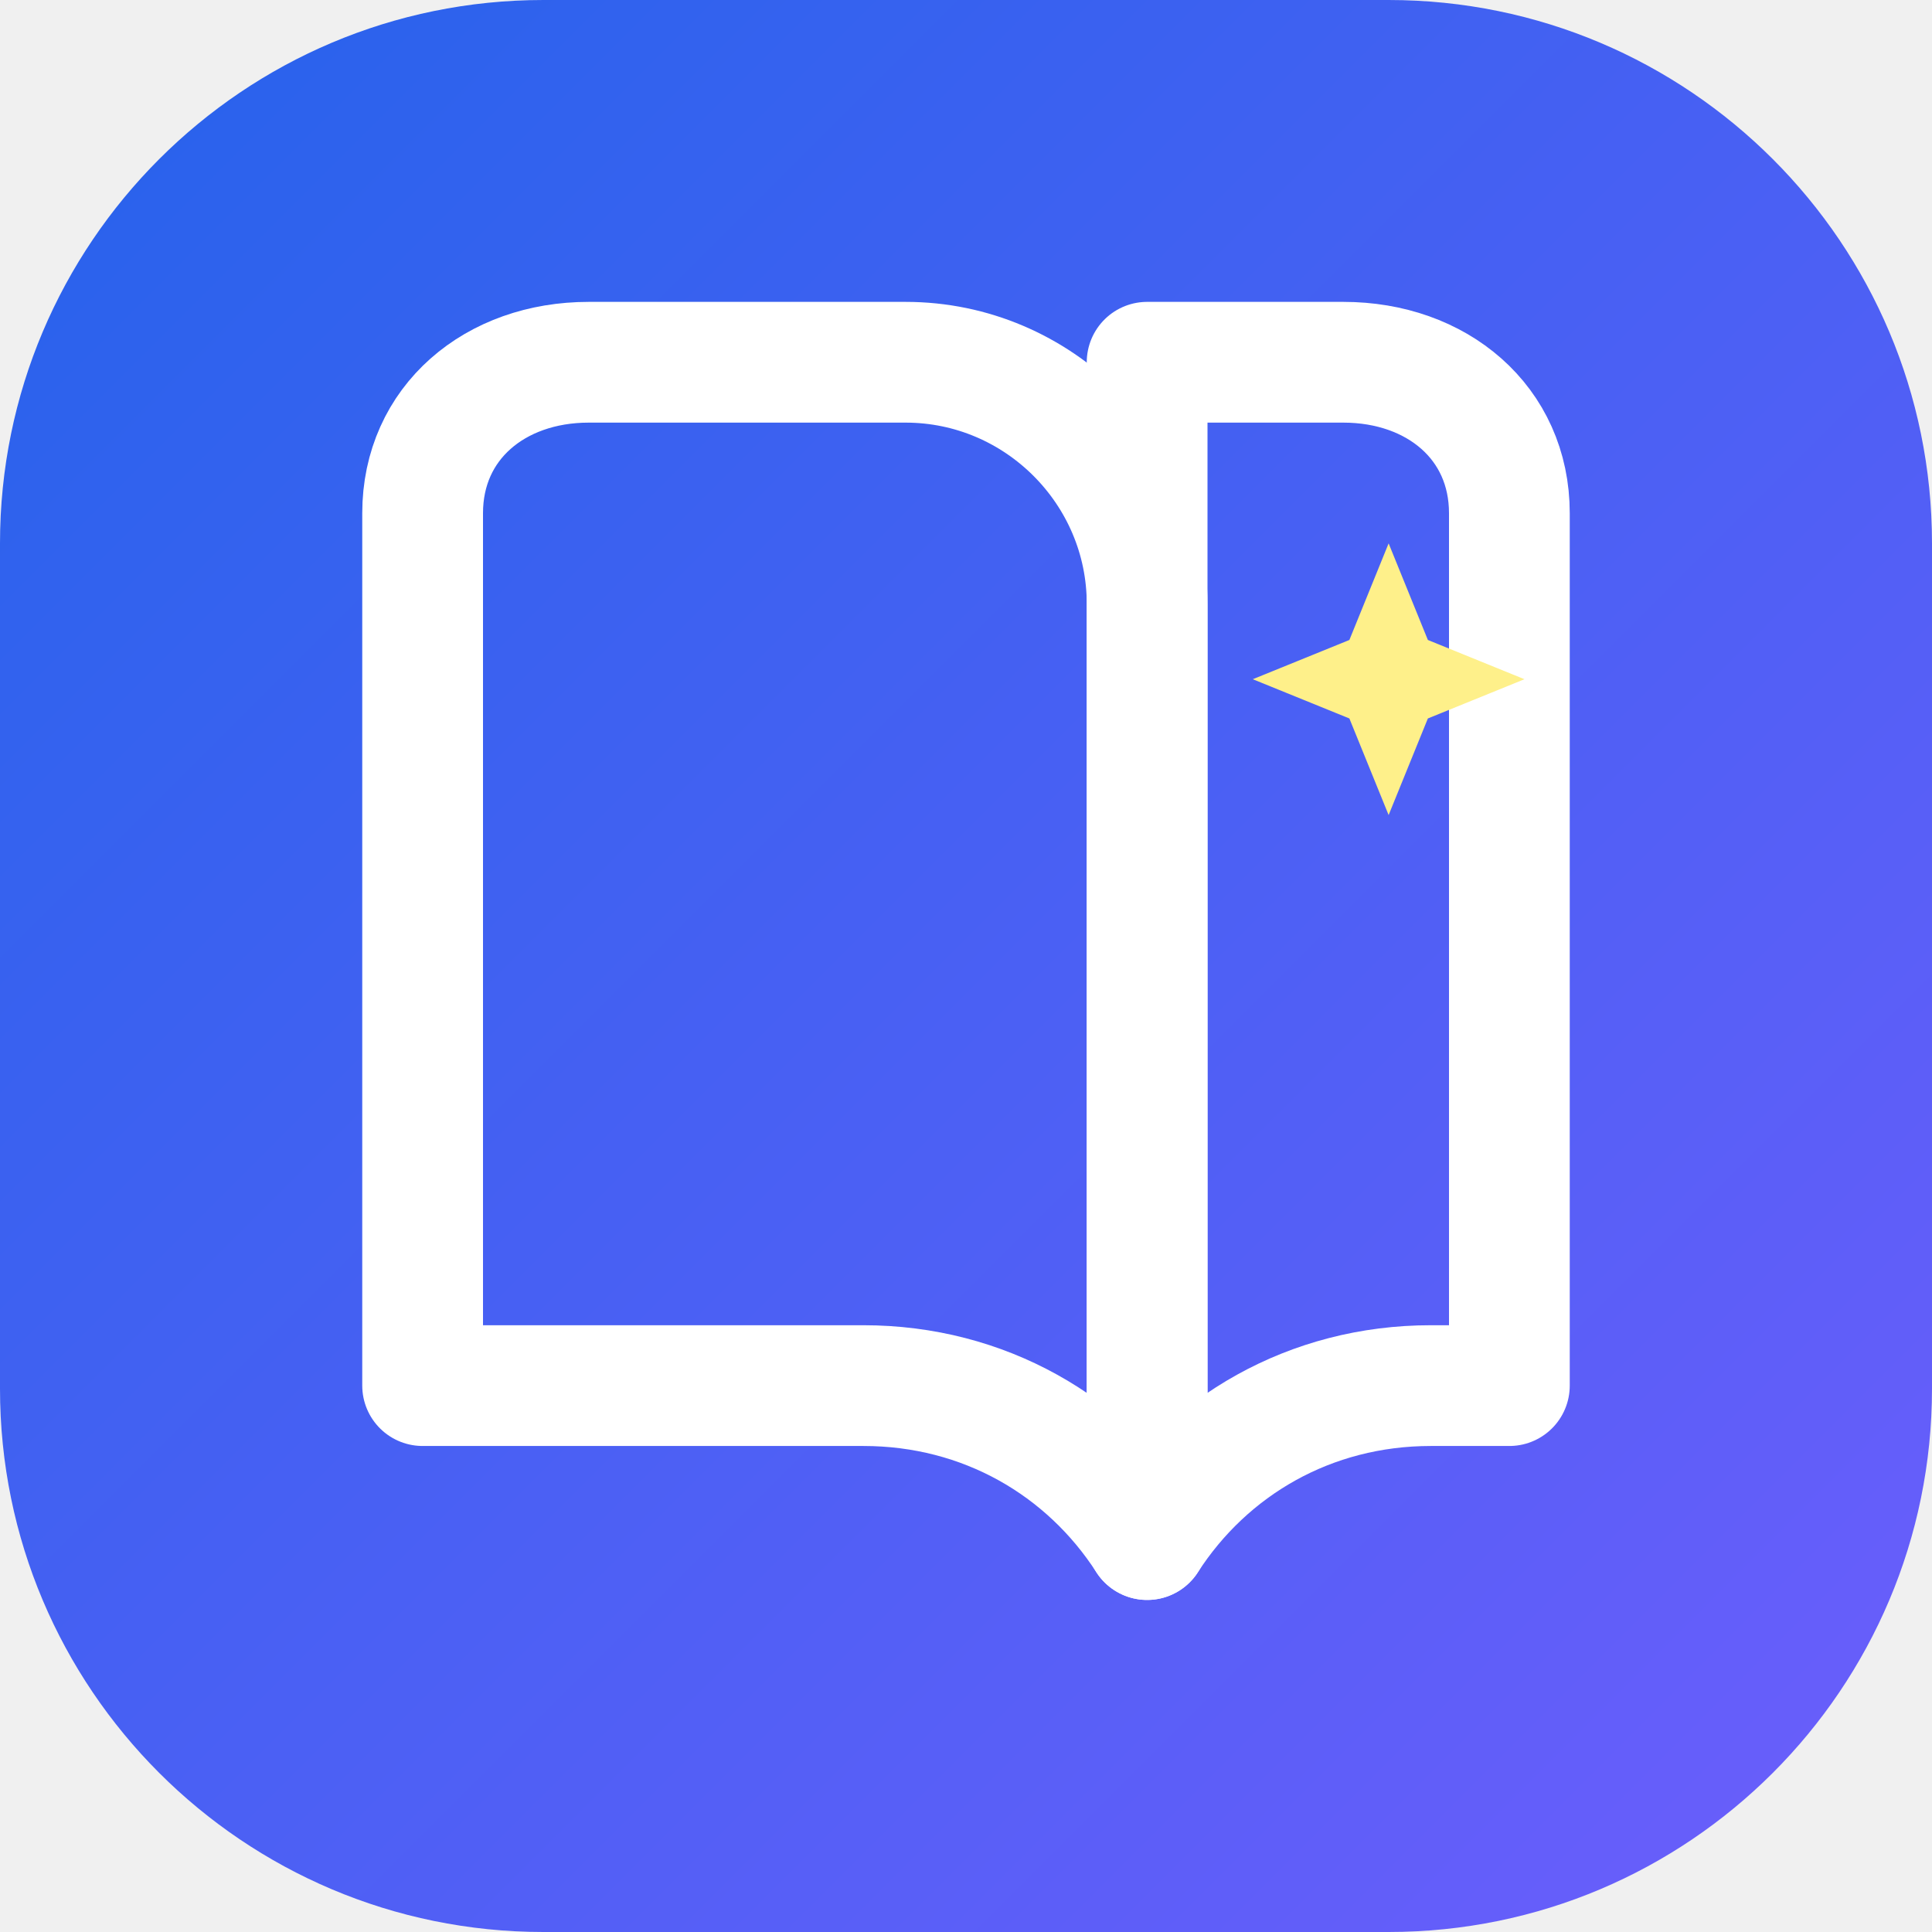
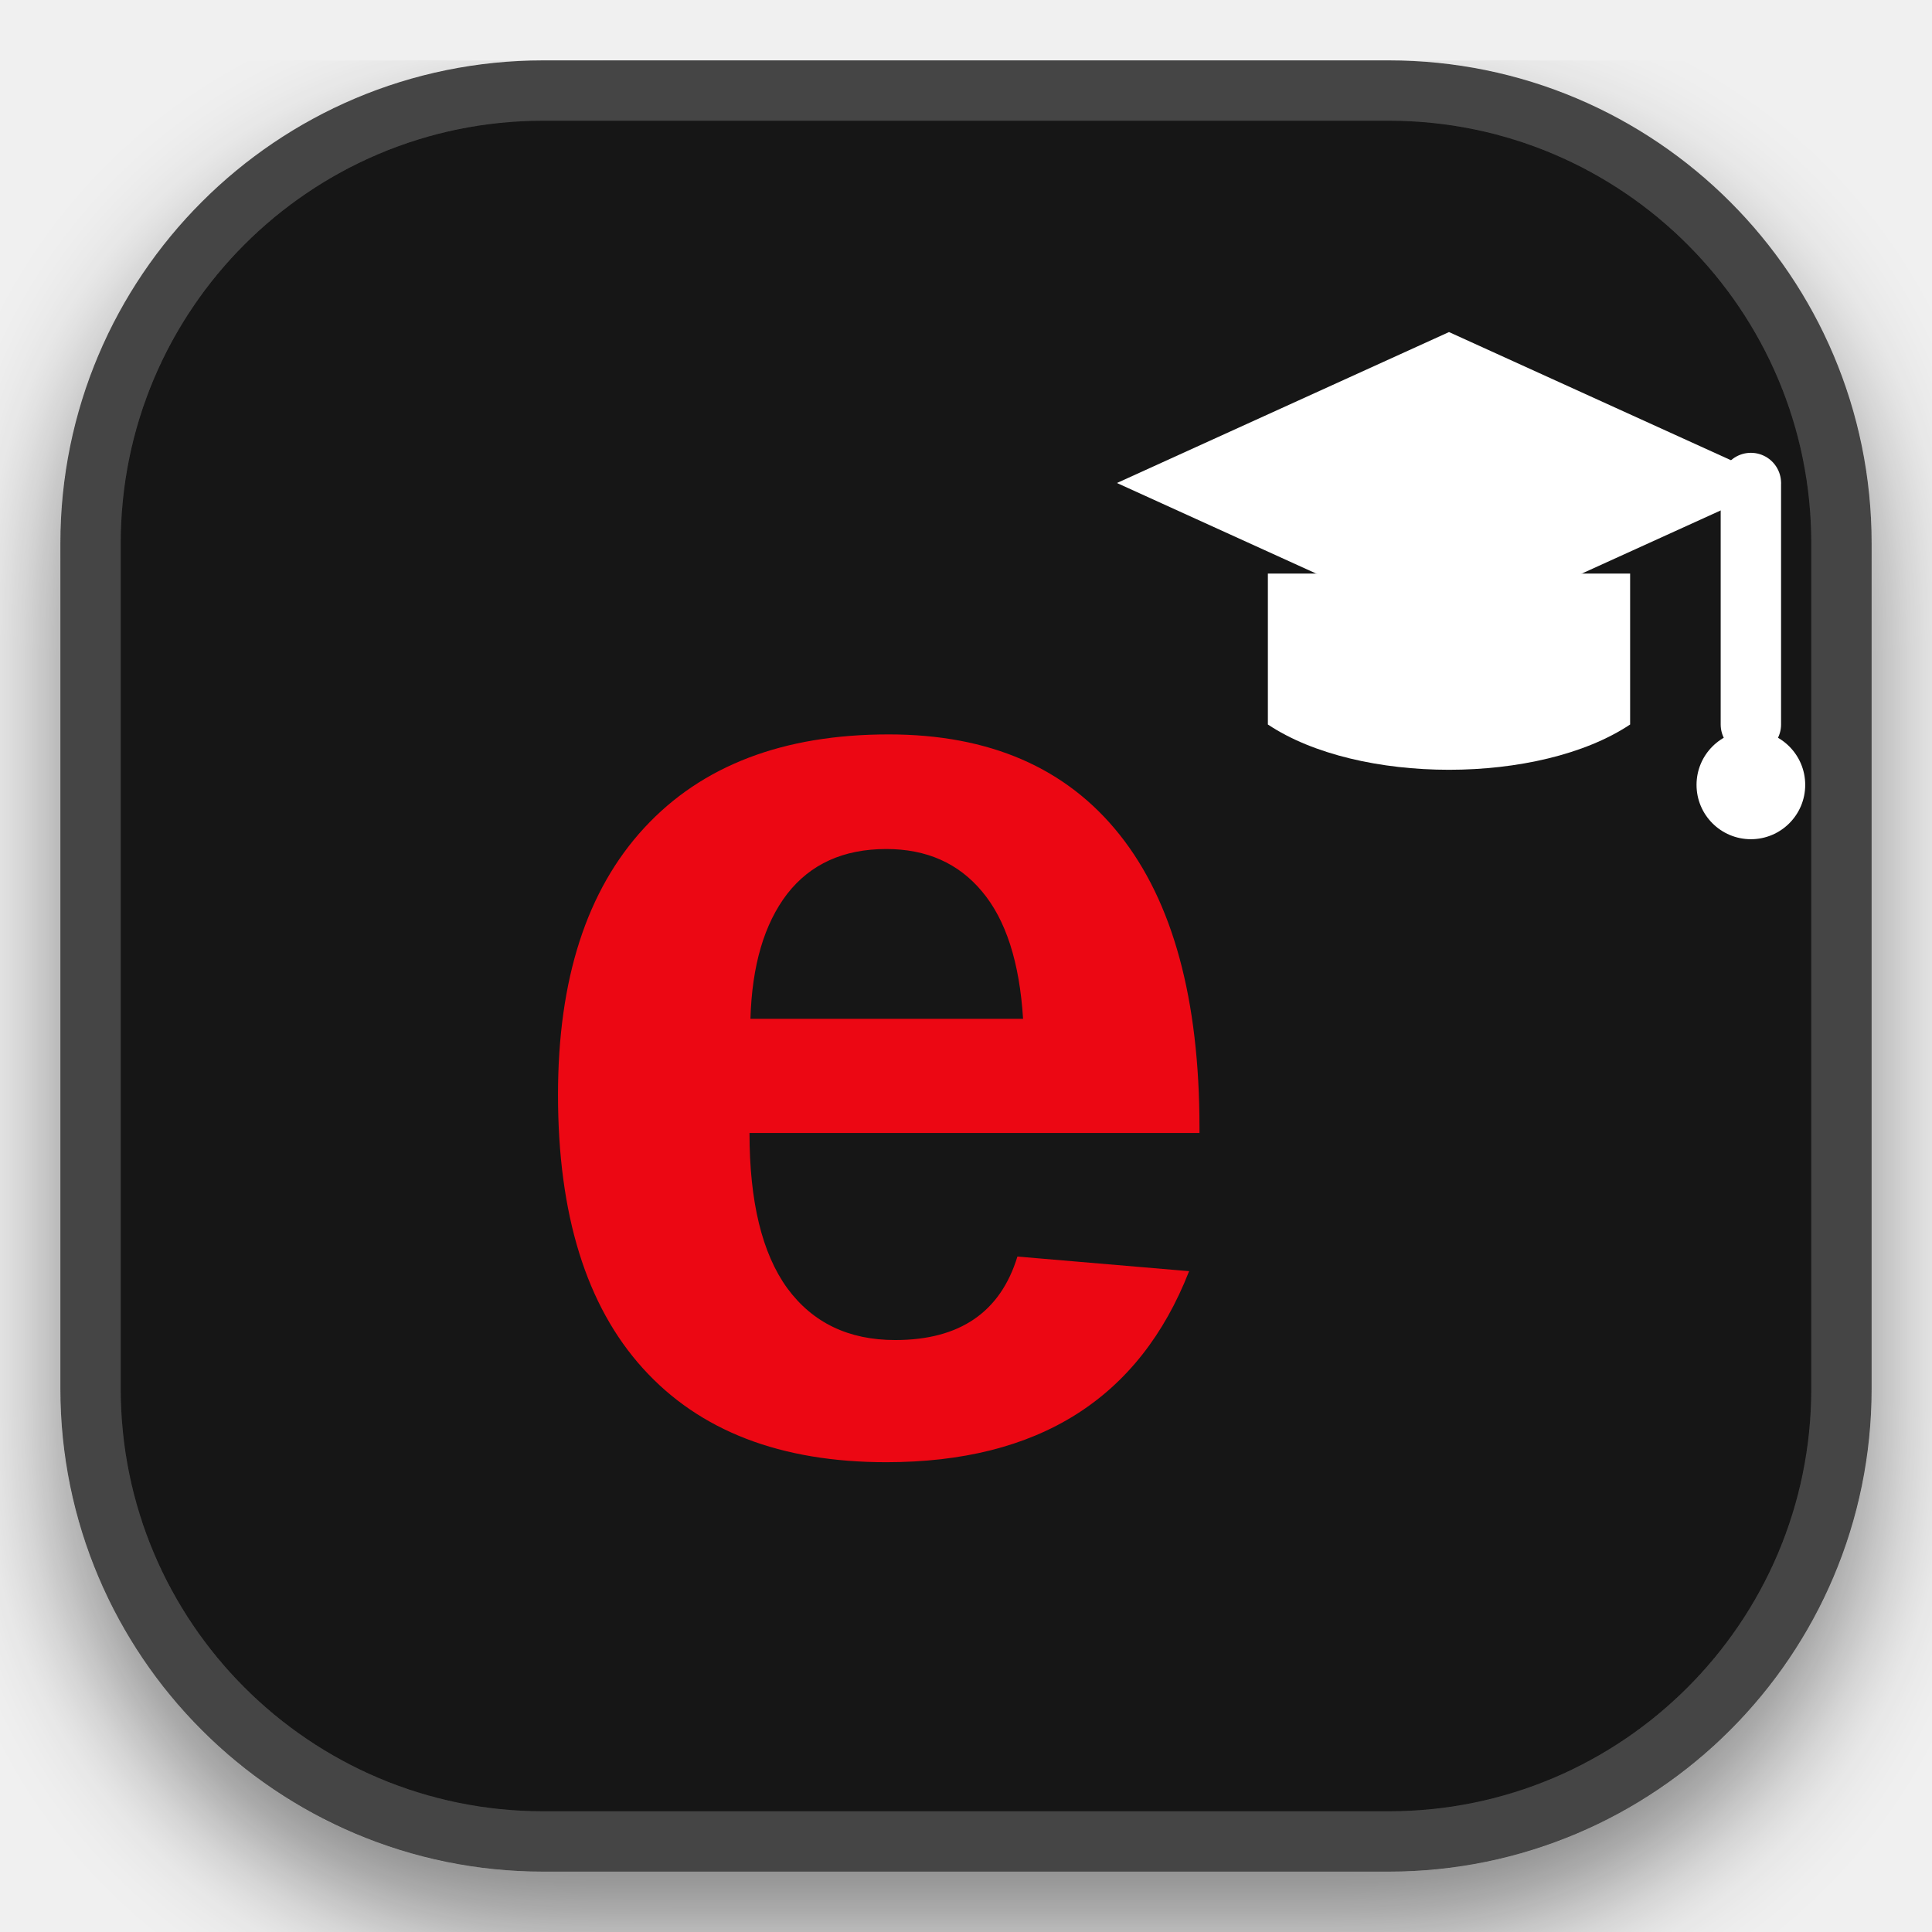
<svg xmlns="http://www.w3.org/2000/svg" viewBox="0 0 64 64">
  <defs>
-     <linearGradient id="g" x1="0" y1="0" x2="1" y2="1">
-       <stop stop-color="#2563eb" />
-       <stop offset="1" stop-color="#6d5dfc" />
-     </linearGradient>
+     <filter id="s" x="-20%" y="-20%" width="140%" height="140%">
+       <feDropShadow dx="0" dy="2" stdDeviation="2" flood-opacity=".45" />
+     </filter>
  </defs>
-   <rect width="64" height="64" rx="18" fill="url(#g)" />
-   <path d="M14 17c0-3 2.4-5 5.5-5H30c4.4 0 8 3.6 8 8v31c-2-3.1-5.4-5.1-9.4-5.1H14V17Z" fill="none" stroke="#fff" stroke-width="4" stroke-linejoin="round" />
-   <path d="M50 17c0-3-2.4-5-5.5-5H38v39c2-3.1 5.4-5.1 9.4-5.1H50V17Z" fill="none" stroke="#fff" stroke-width="4" stroke-linejoin="round" />
-   <path d="m46 18 1.3 3.2 3.2 1.3-3.2 1.3L46 27l-1.3-3.2-3.2-1.3 3.2-1.3L46 18Z" fill="#fef08a" />
+   <rect x="3" y="3" width="58" height="58" rx="15" fill="#151515" stroke="#454545" stroke-width="2" filter="url(#s)" />
+   <text x="29" y="48" text-anchor="middle" font-family="Arial Black,Arial,sans-serif" font-size="44" font-weight="900" fill="#ec0713">e</text>
+   <g fill="#fff">
+     <path d="M37 16 48 11l11 5-11 5z" />
+     <path d="M42 19h12v5c-3 2-9 2-12 0z" />
+     <path d="M58 16v8" stroke="#fff" stroke-width="2" stroke-linecap="round" />
+     <circle cx="58" cy="26" r="1.8" />
+   </g>
</svg>
